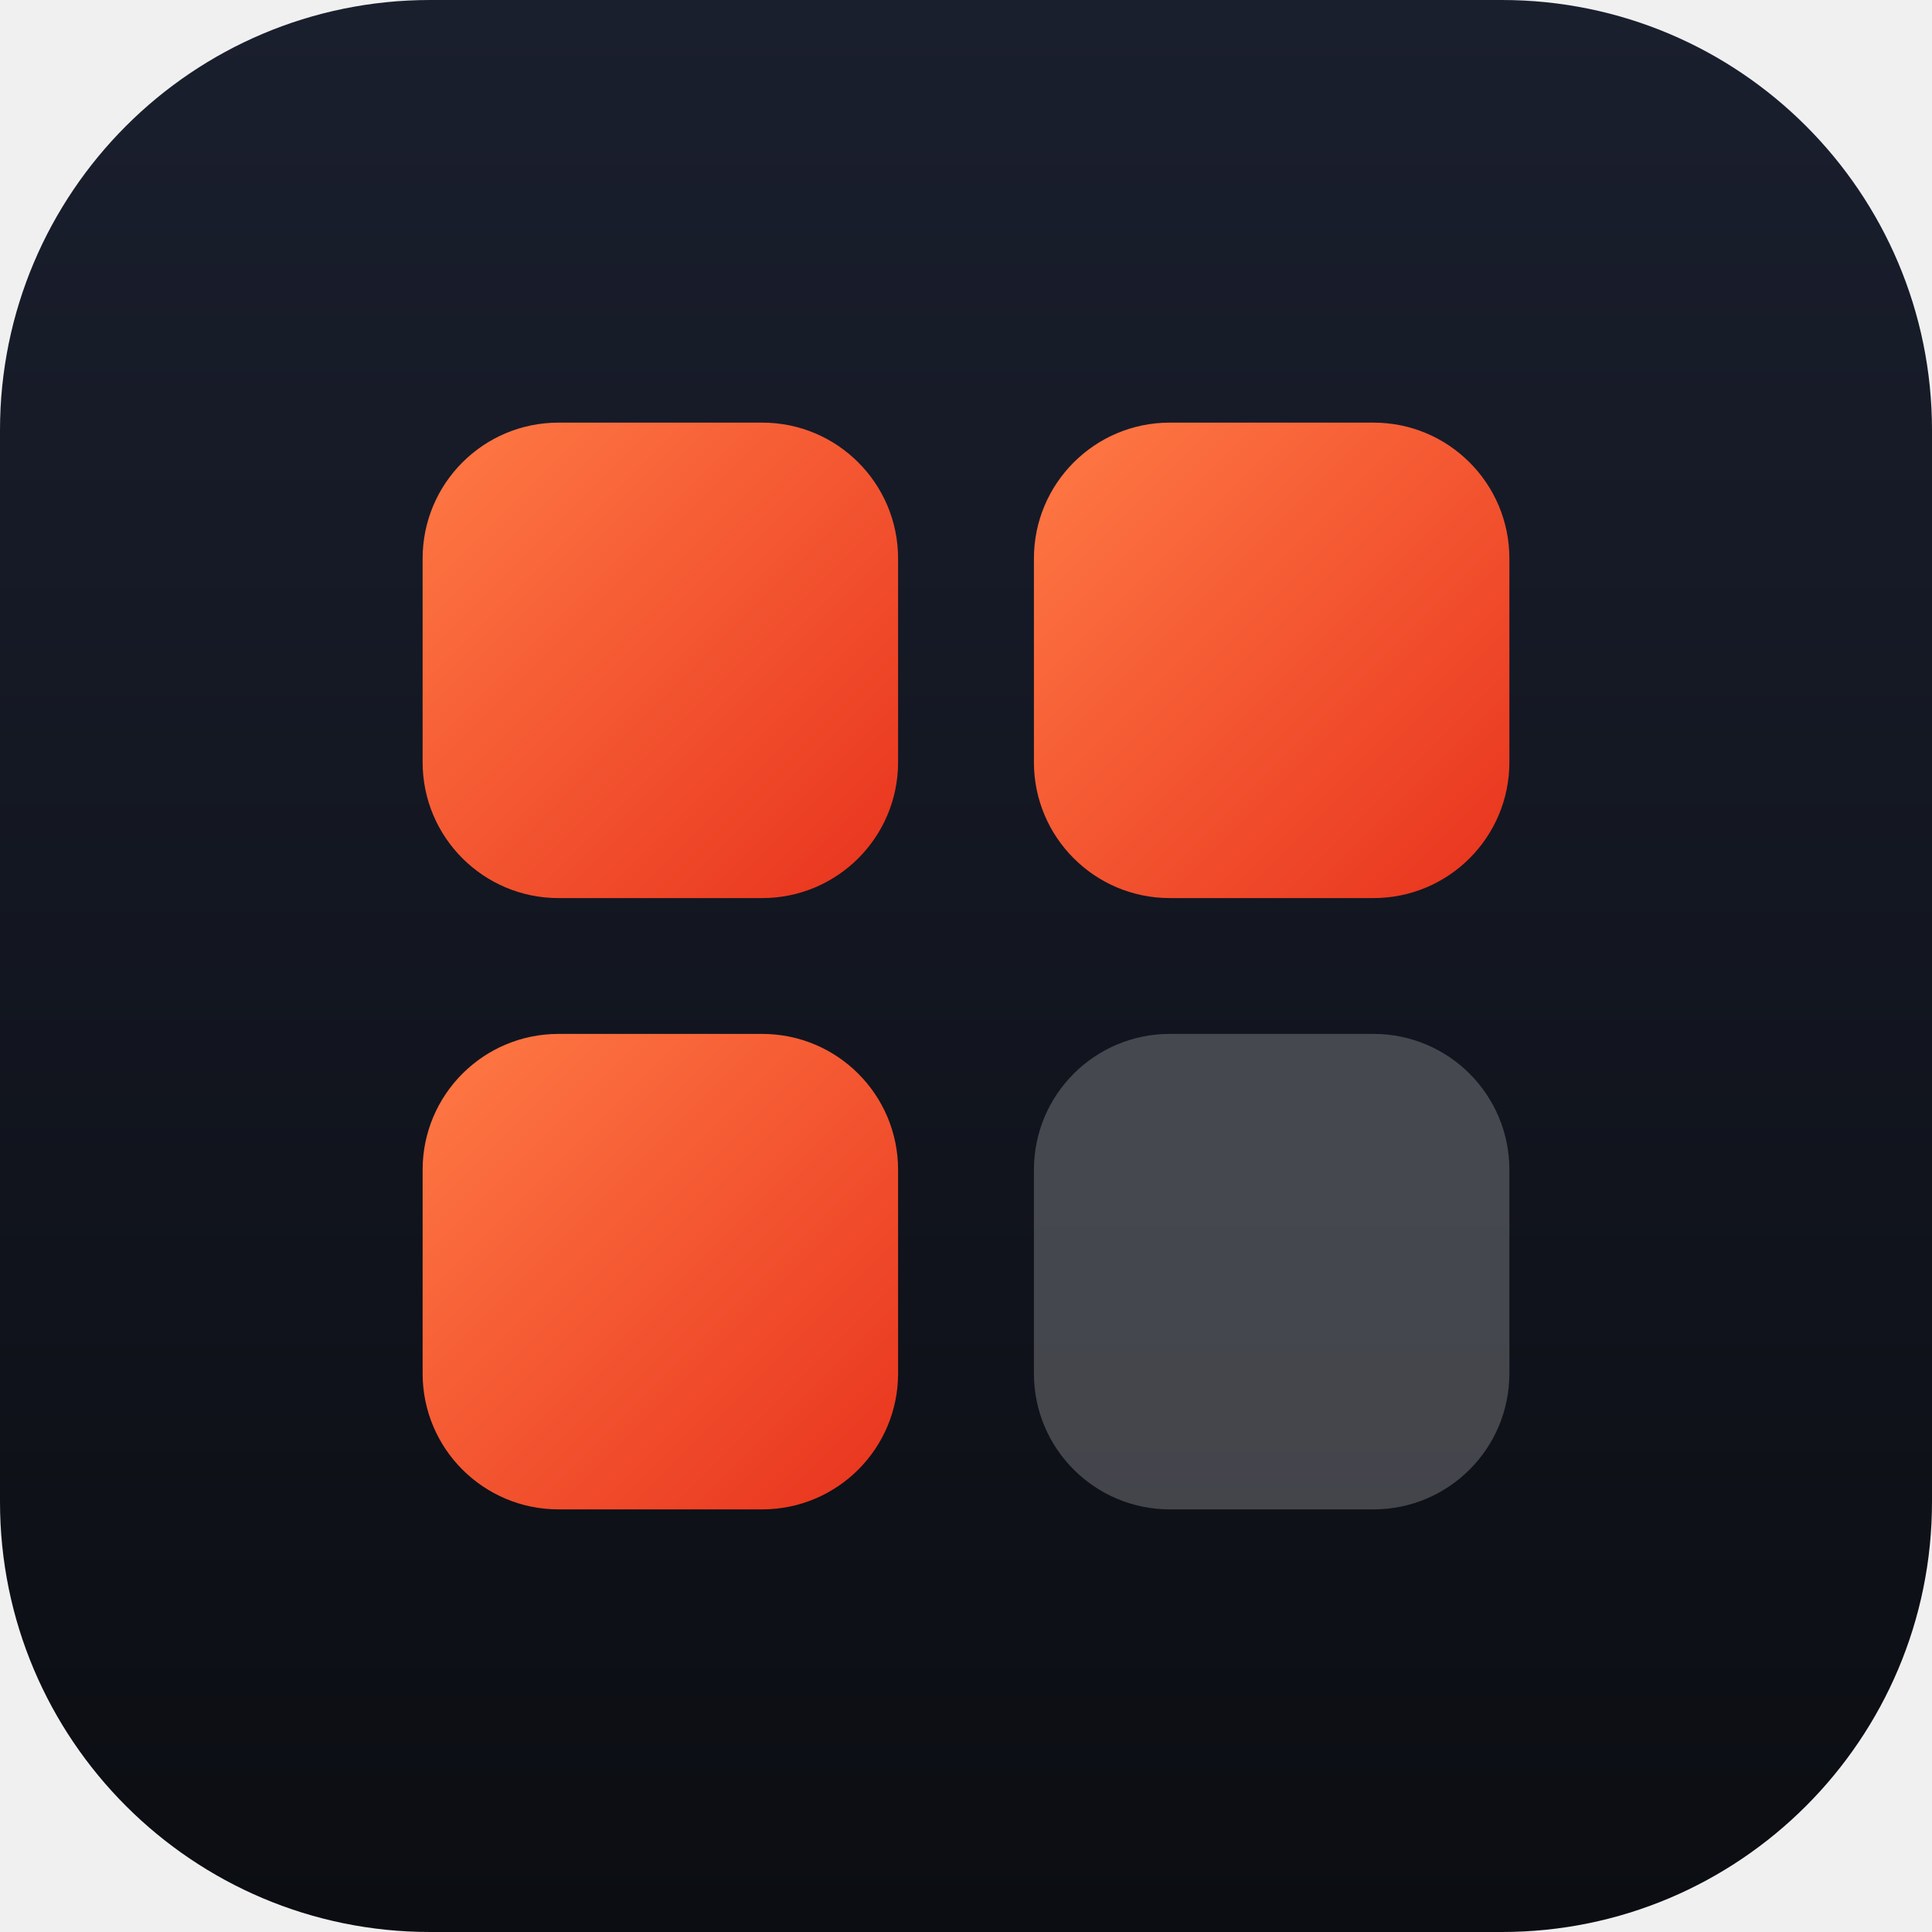
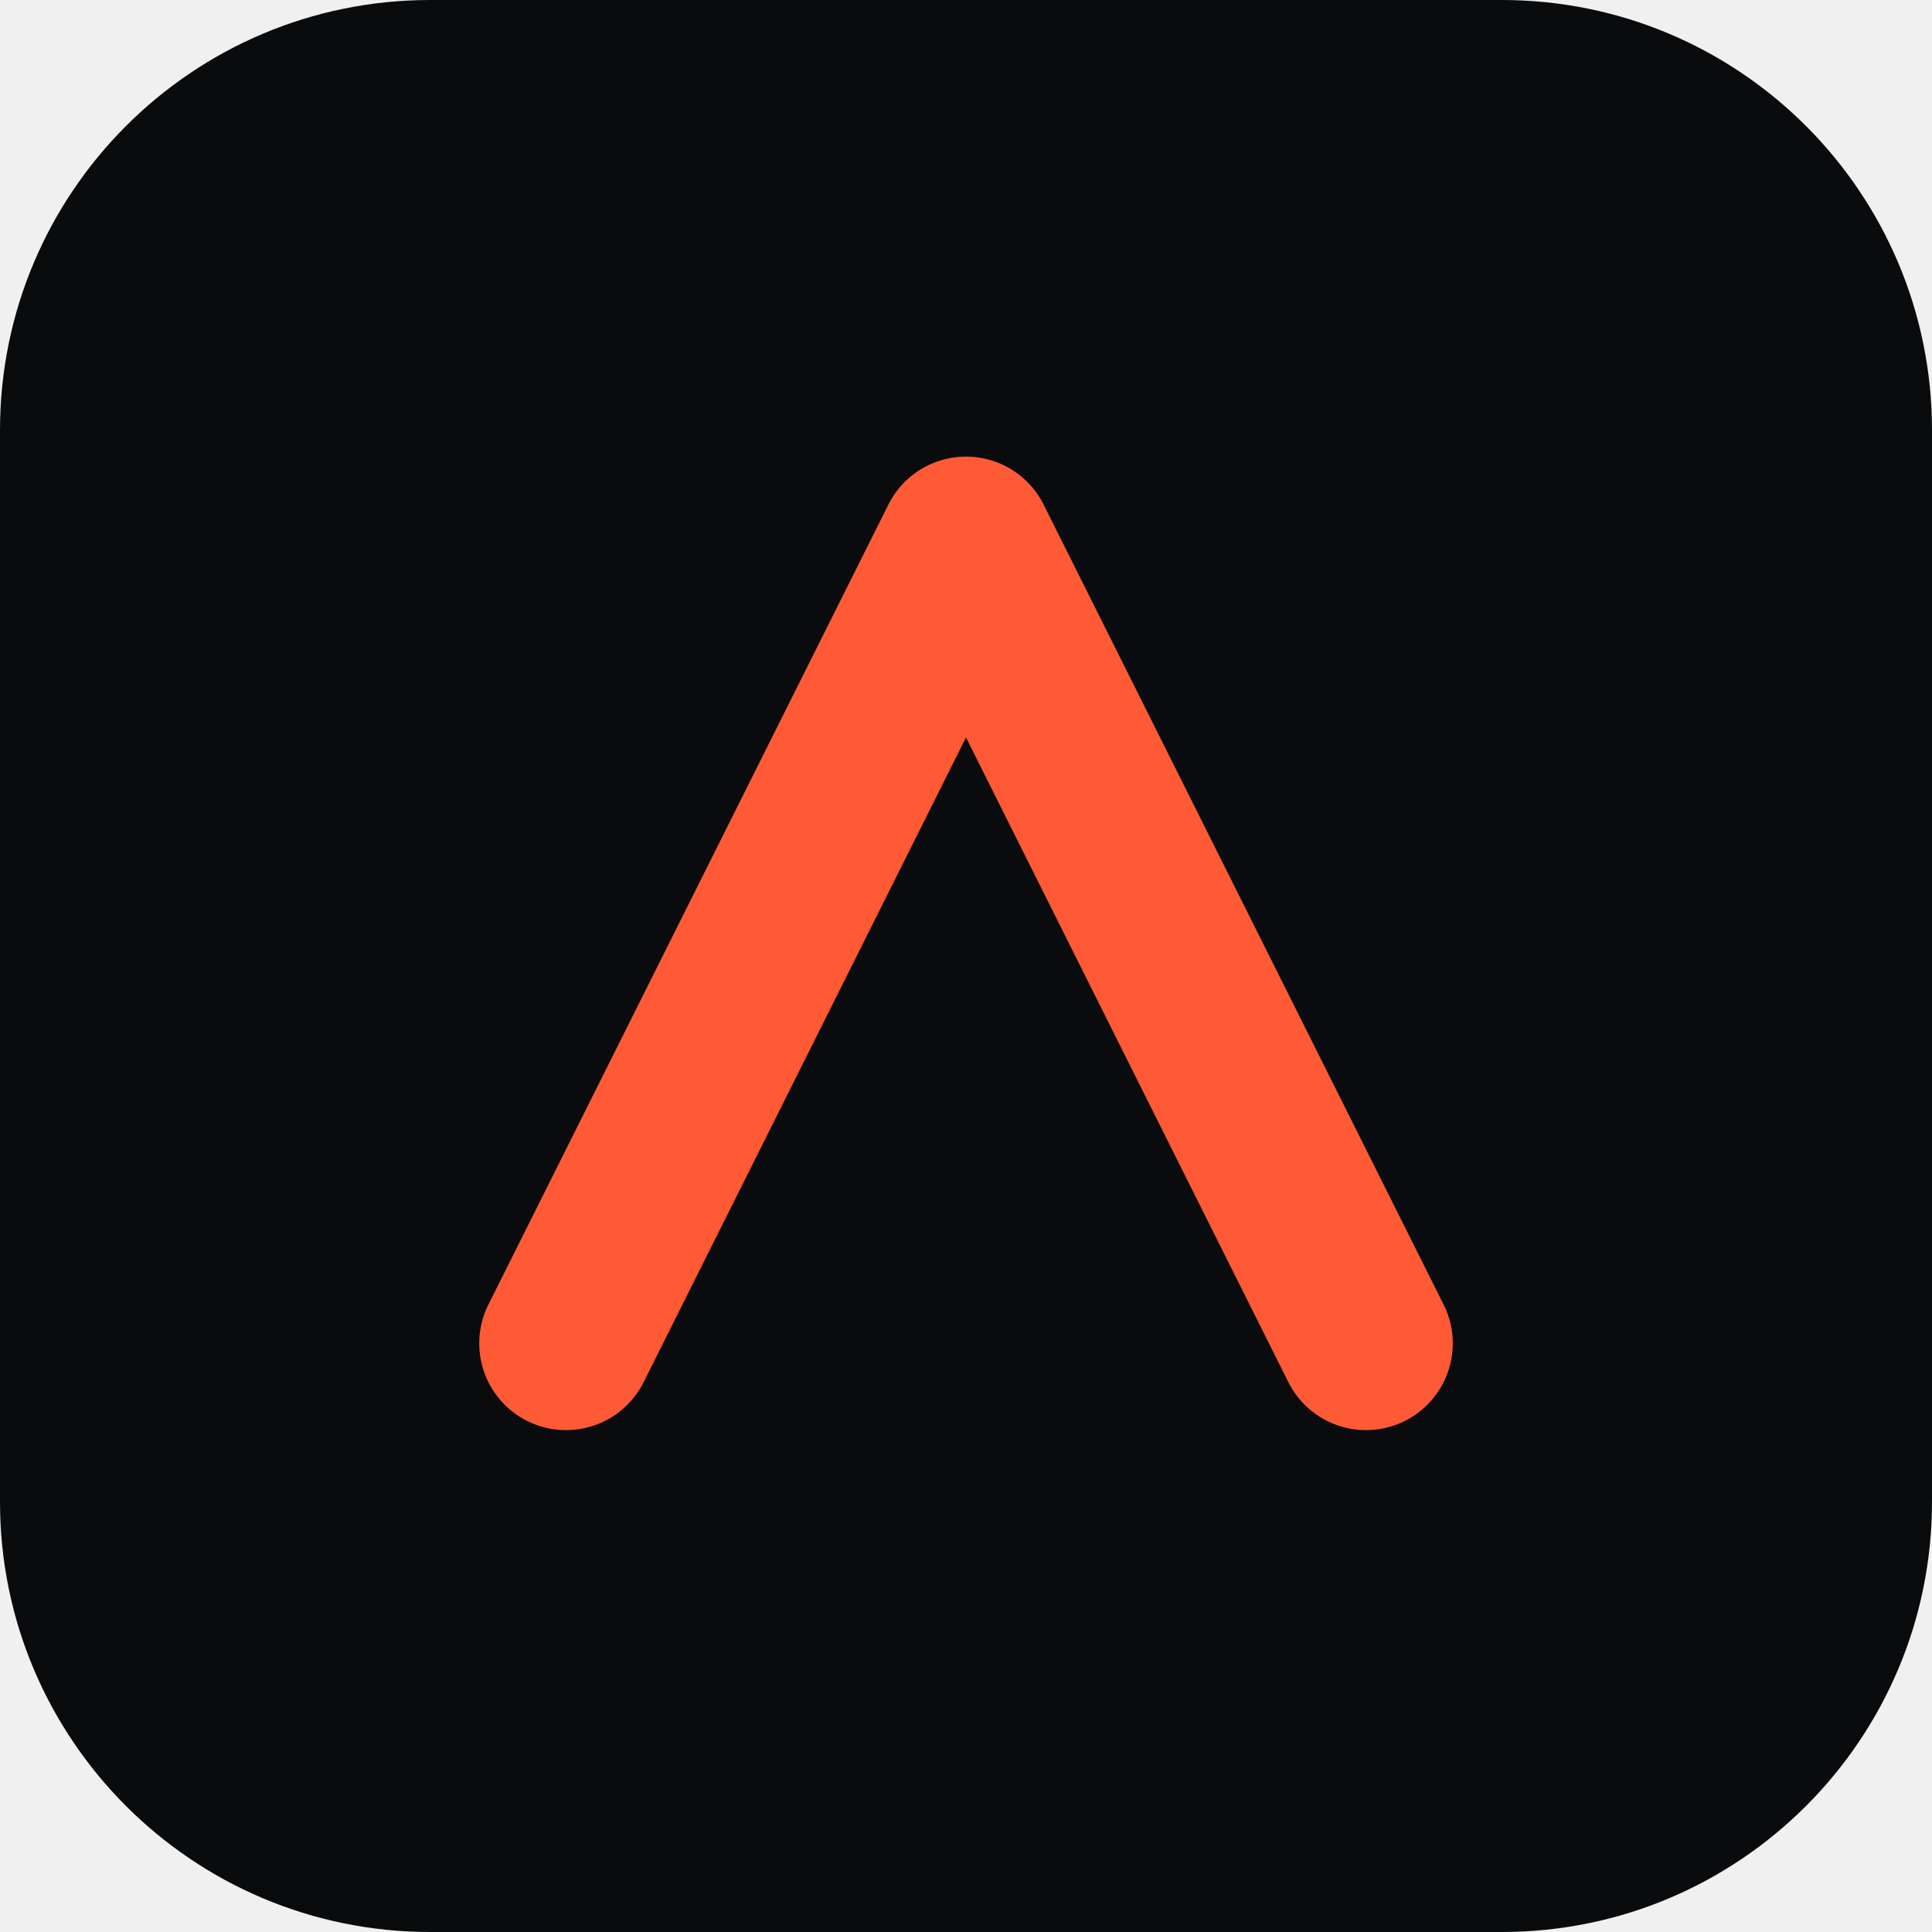
<svg xmlns="http://www.w3.org/2000/svg" viewBox="0 0 512 512" width="512" height="512">
-   <defs>
-     <linearGradient id="ground" x1="0" y1="0" x2="0" y2="1">
-       <stop offset="0" stop-color="#1a1f2e" />
-       <stop offset="1" stop-color="#0b0d12" />
-     </linearGradient>
-     <linearGradient id="tile" x1="0" y1="0" x2="1" y2="1">
-       <stop offset="0" stop-color="#ff7a45" />
-       <stop offset="1" stop-color="#e8331d" />
-     </linearGradient>
-   </defs>
-   <rect width="512" height="512" rx="114" fill="url(#ground)" />
-   <g fill="url(#tile)">
-     <rect x="112" y="112" width="126" height="126" rx="36" />
-     <rect x="274" y="112" width="126" height="126" rx="36" />
-     <rect x="112" y="274" width="126" height="126" rx="36" />
-   </g>
-   <rect x="274" y="274" width="126" height="126" rx="36" fill="#ffffff" opacity=".22" />
+   <rect width="512" height="512" rx="114" fill="#0a0b0d" />
+   <path d="M150 356 256 144l106 212" fill="none" stroke="#ff5a36" stroke-width="46" stroke-linecap="round" stroke-linejoin="round" />
</svg>
